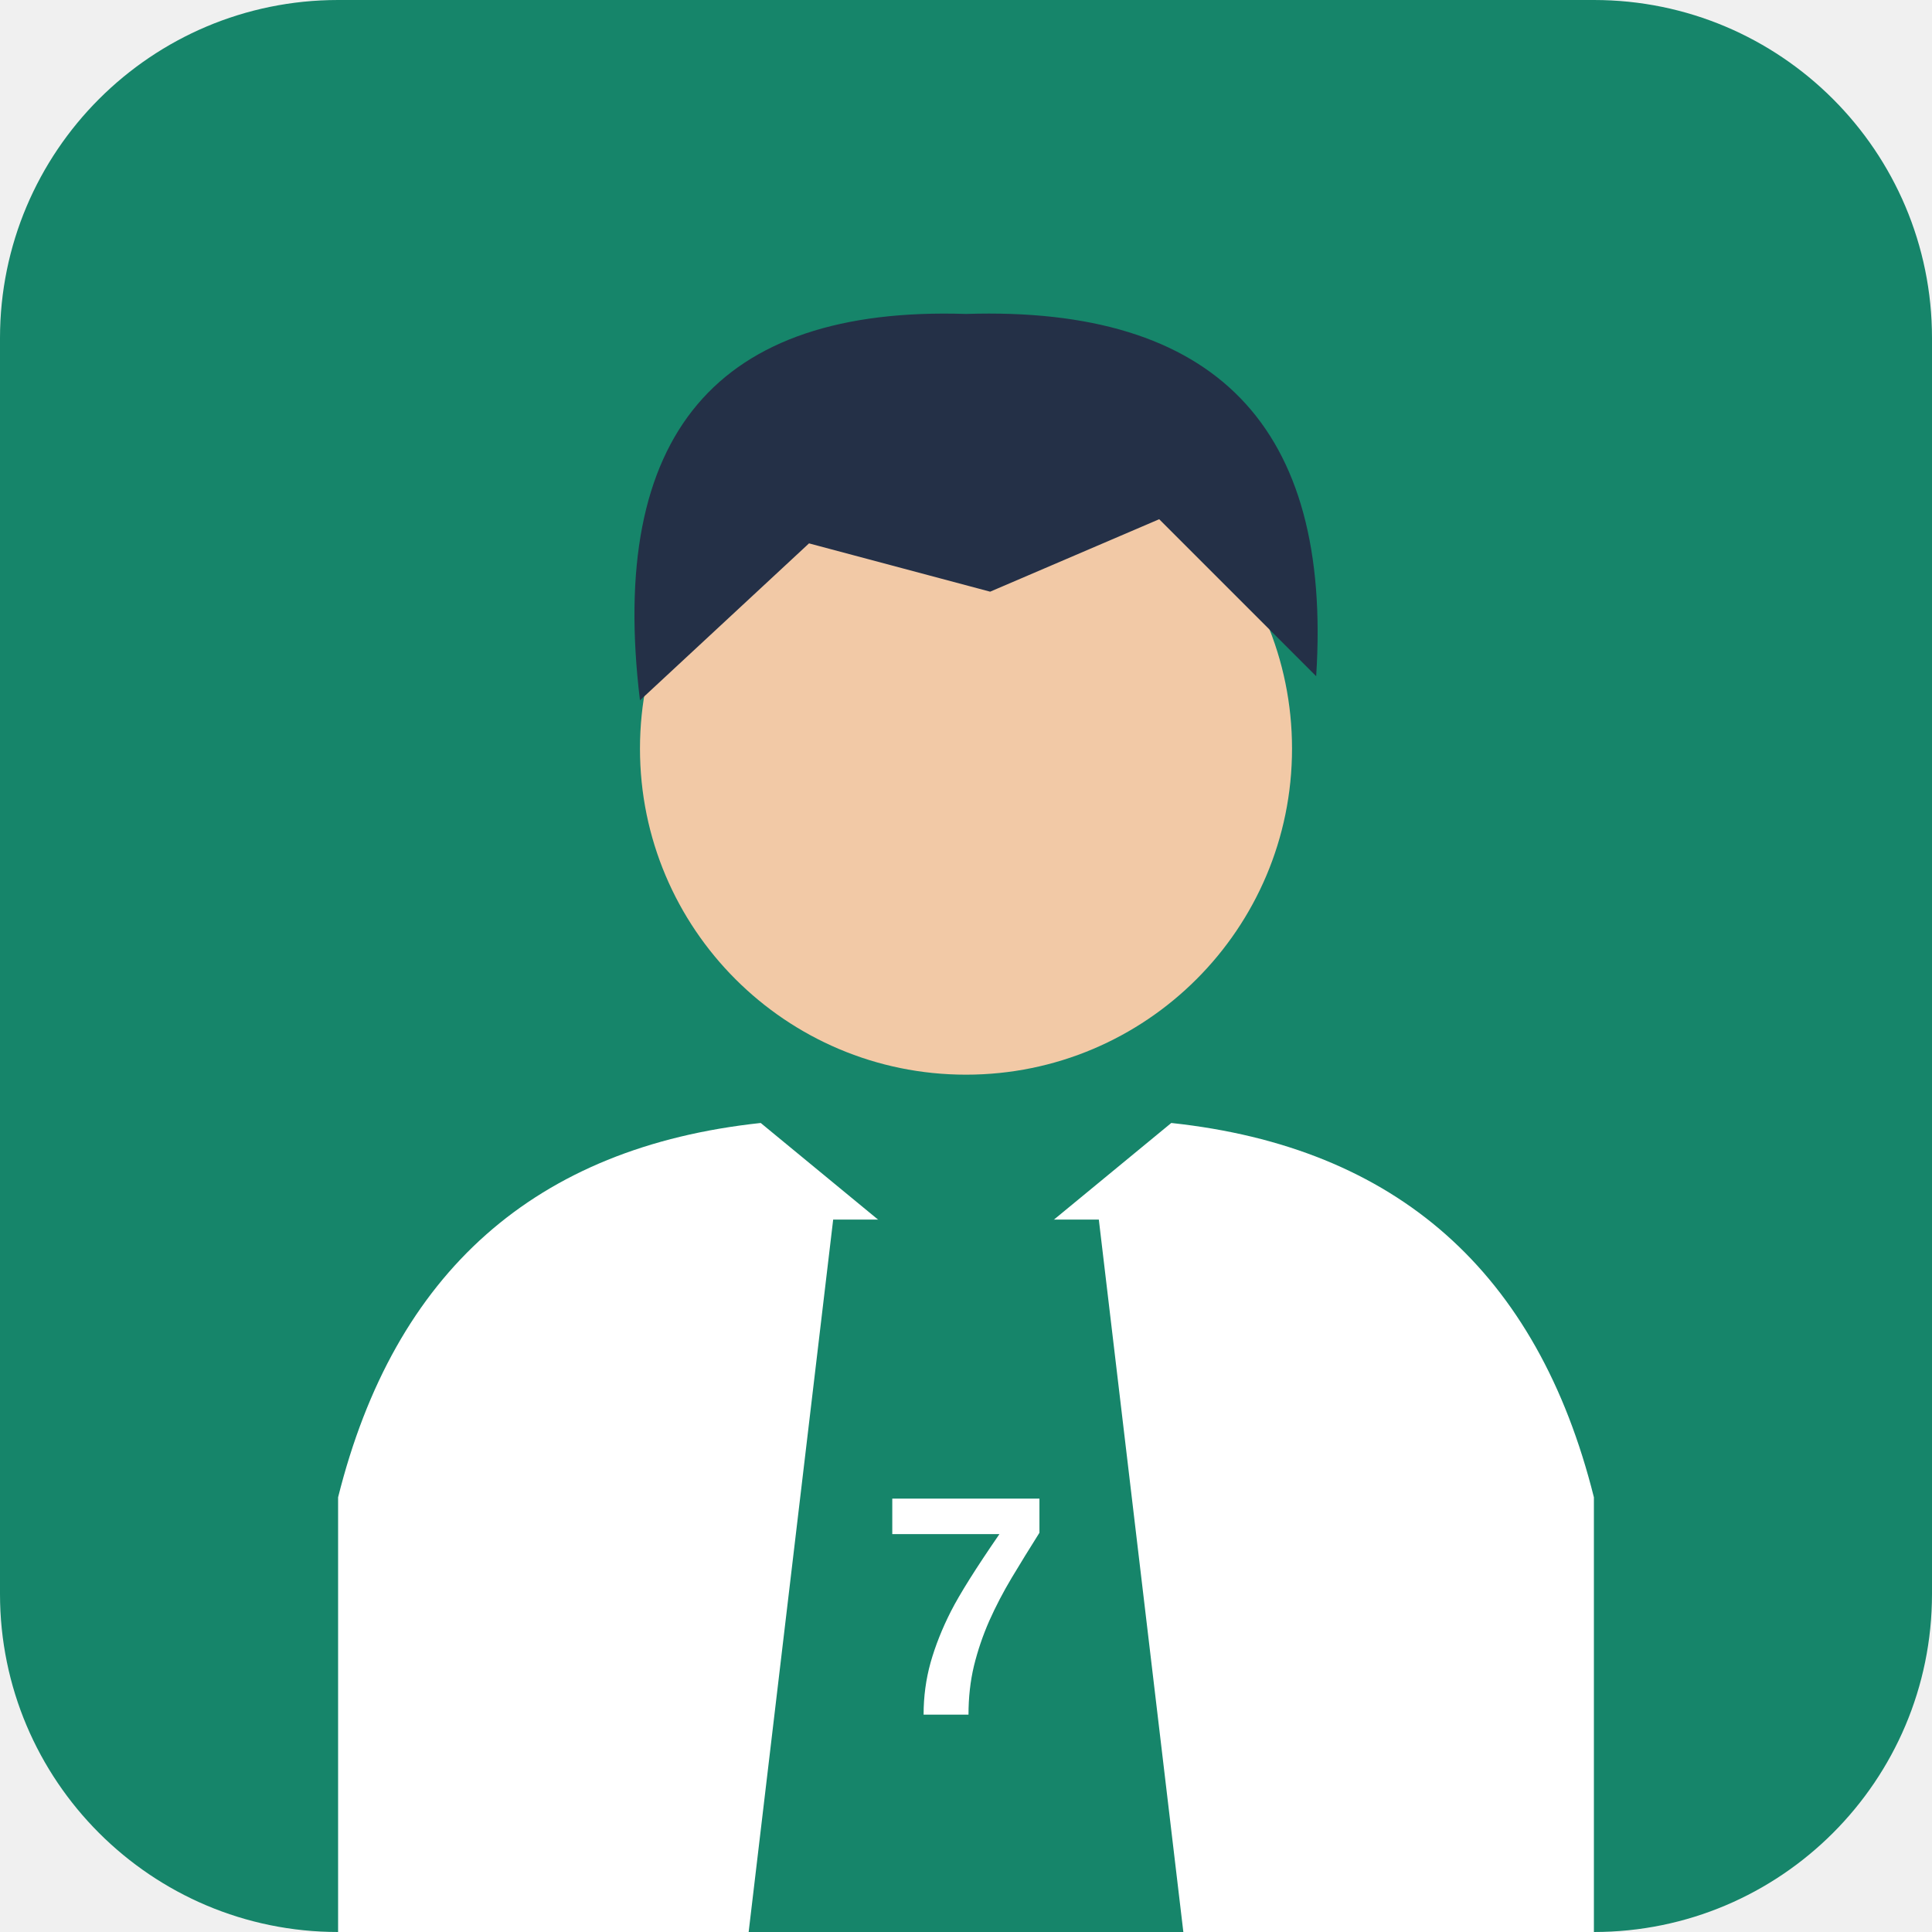
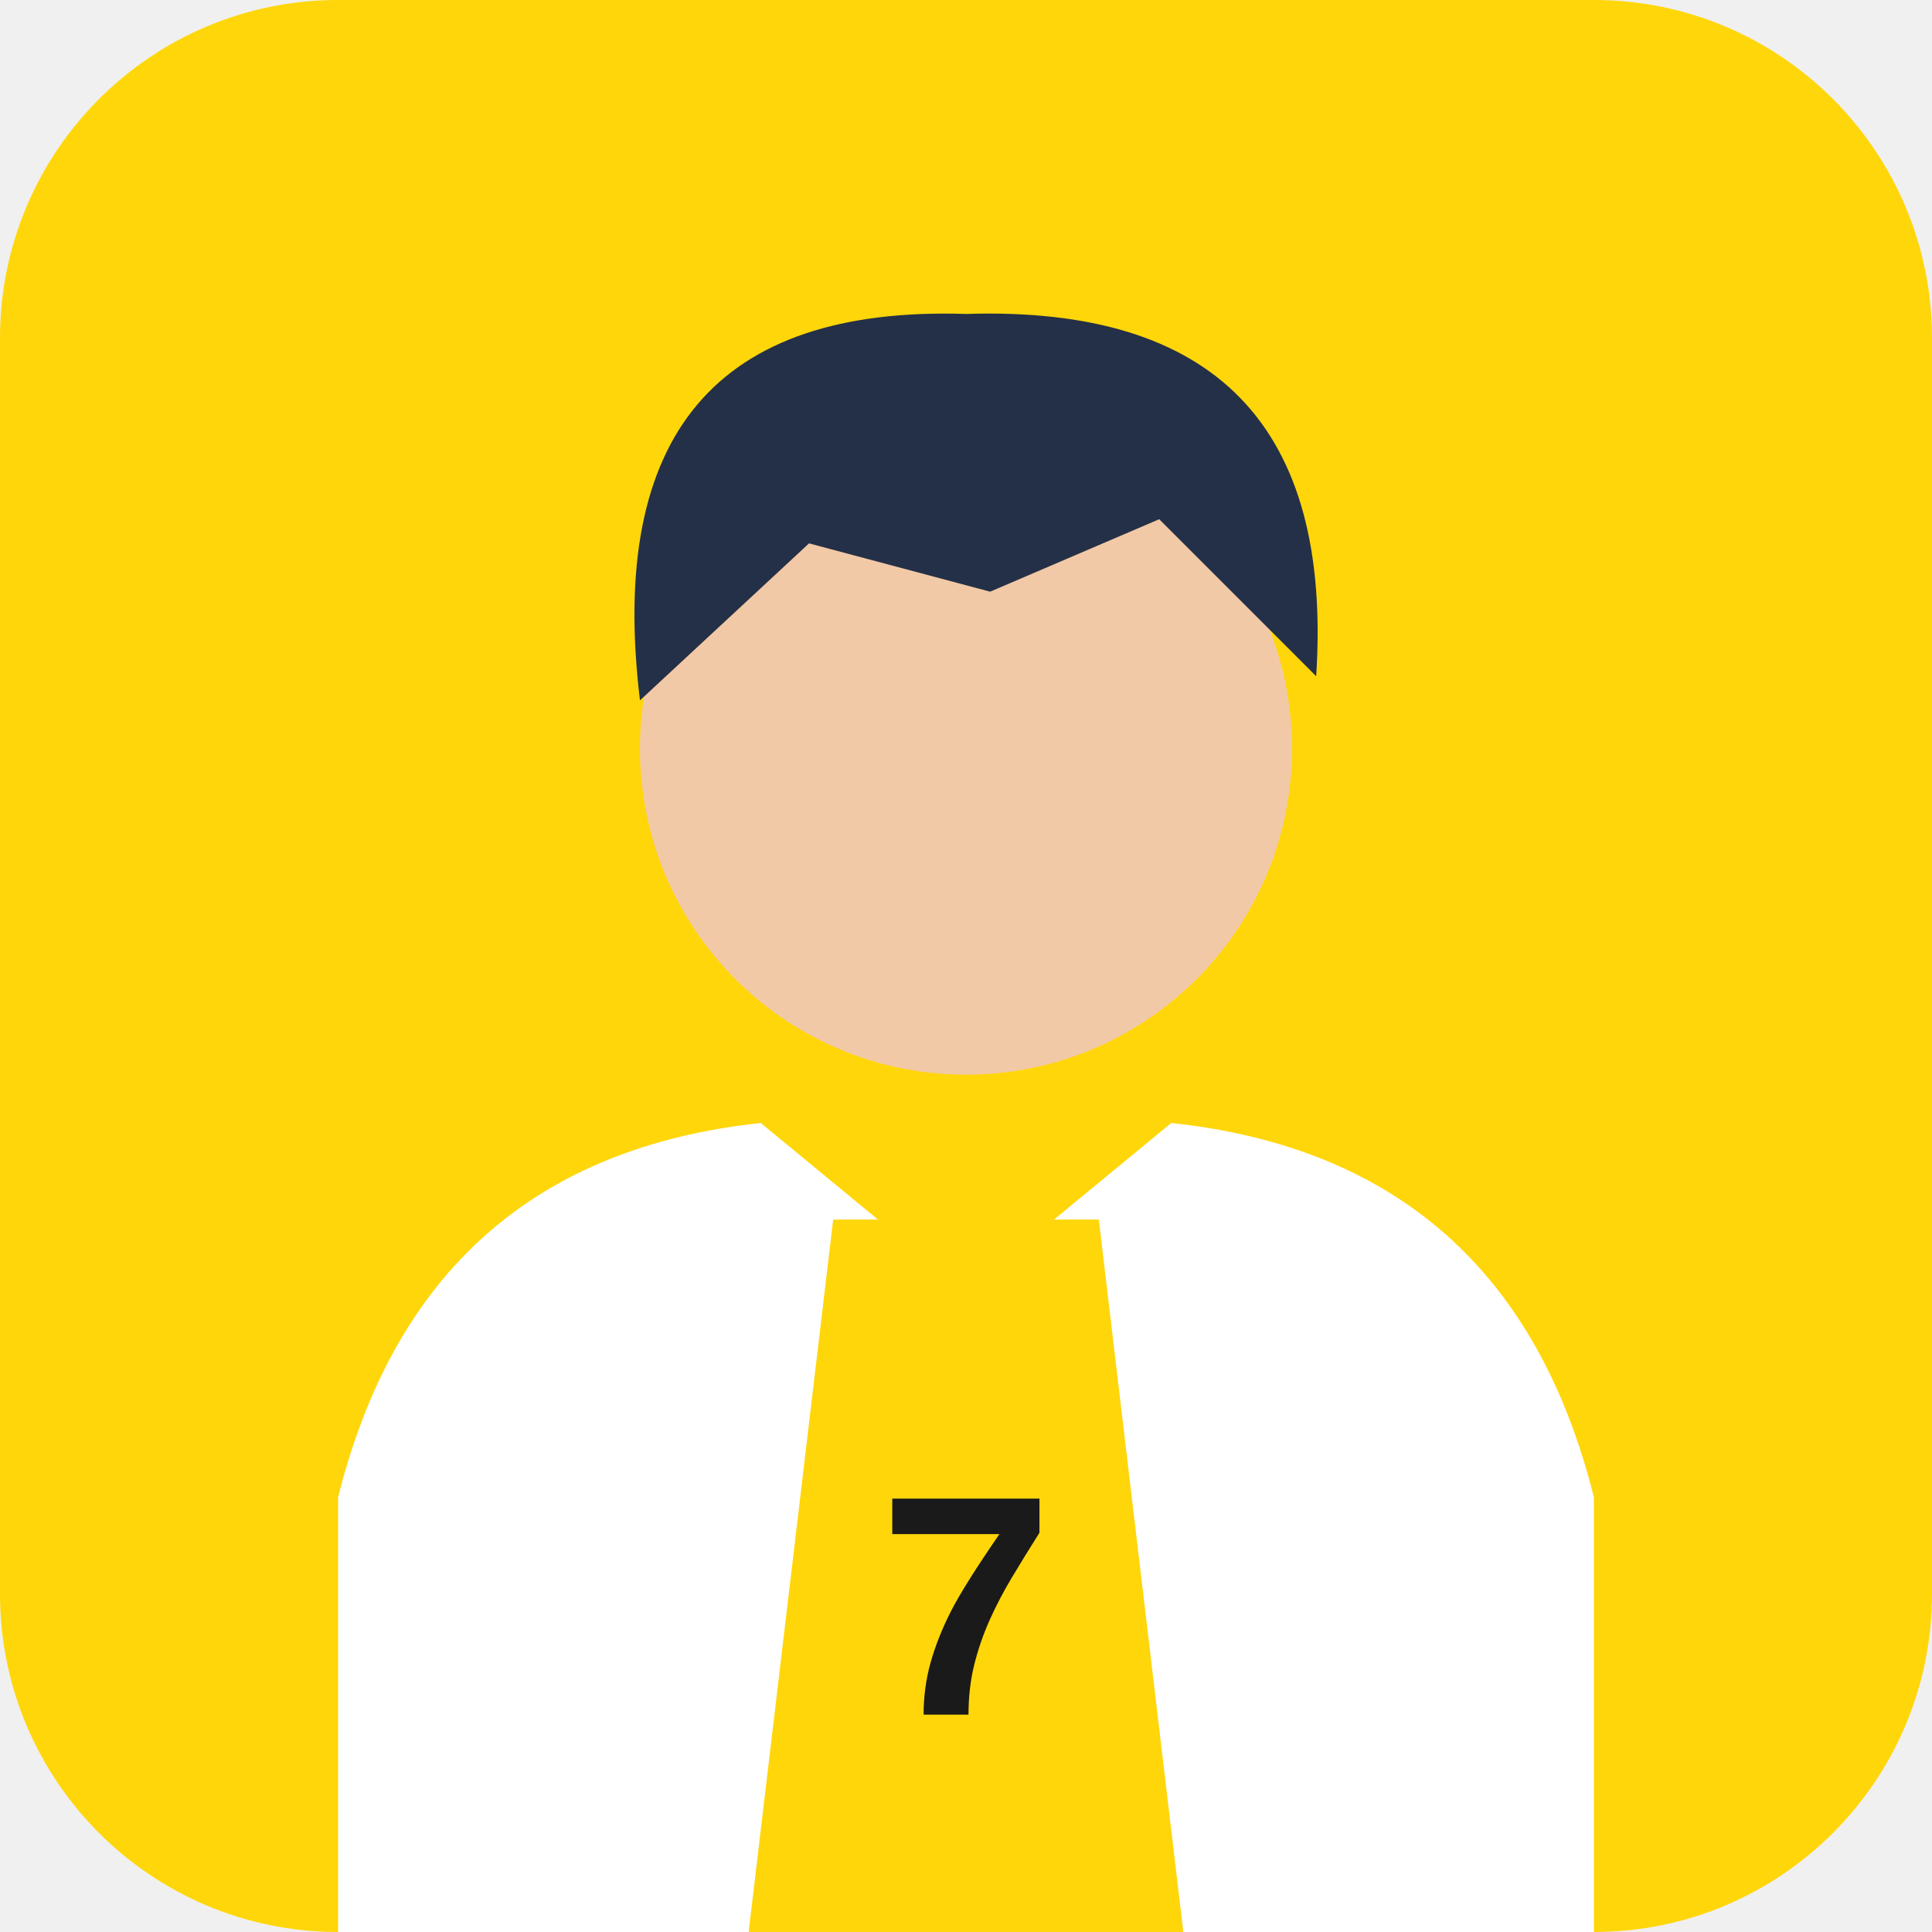
<svg xmlns="http://www.w3.org/2000/svg" viewBox="0 0 160 160">
-   <rect width="160" height="160" rx="28" fill="#16856a" />
+   <rect width="160" height="160" rx="28" fill="#ffd60a" />
  <circle cx="80" cy="62" r="27" fill="#f2c9a6" />
  <path d="M53 58q-4-33 27-32 31-1 29 30l-13-13-14 6-15-4z" fill="#243047" />
  <path d="M28 160v-36q7-28 35-31l17 14 17-14q28 3 35 31v36" fill="#fff" />
-   <path d="M69 101h22l7 59H62z" fill="#16856a" />
-   <text x="80" y="142" text-anchor="middle" font-size="26" font-family="Arial" font-weight="bold" fill="#fff">7</text>
+   <path d="M69 101h22l7 59H62z" fill="#ffd60a" />
+   <text x="80" y="142" text-anchor="middle" font-size="26" font-family="Arial" font-weight="bold" fill="#1a1a1a">7</text>
</svg>
